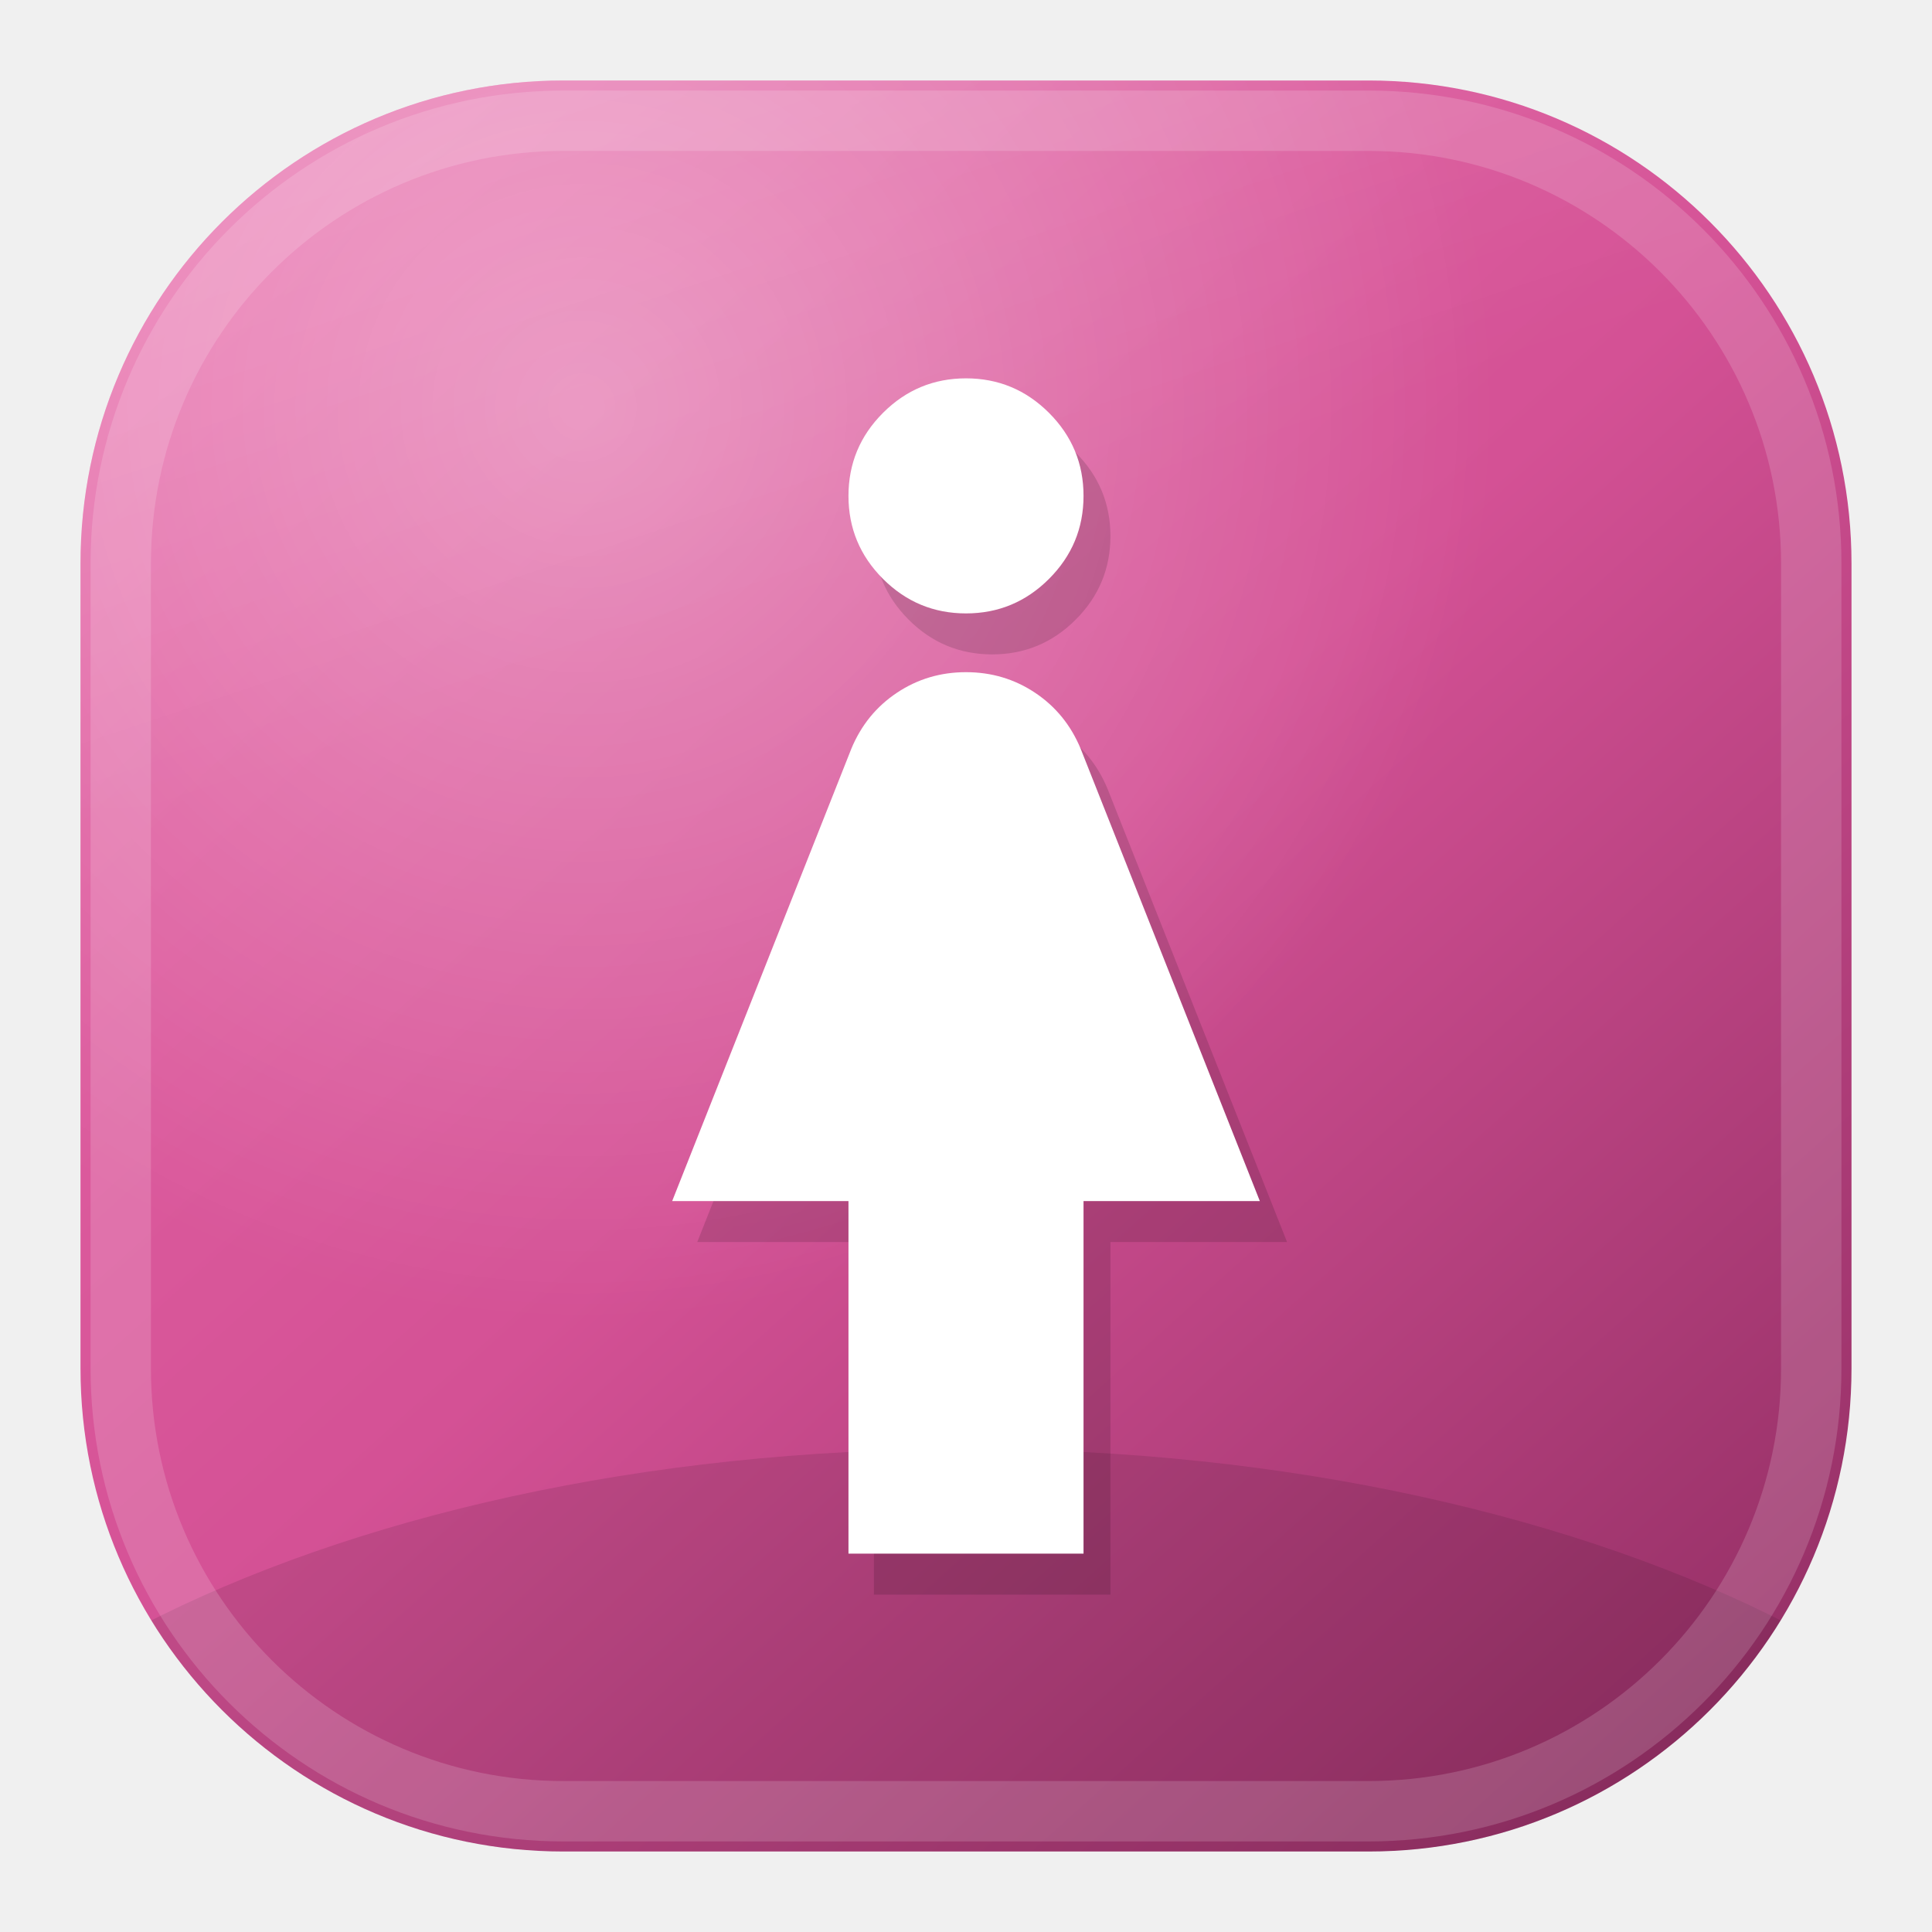
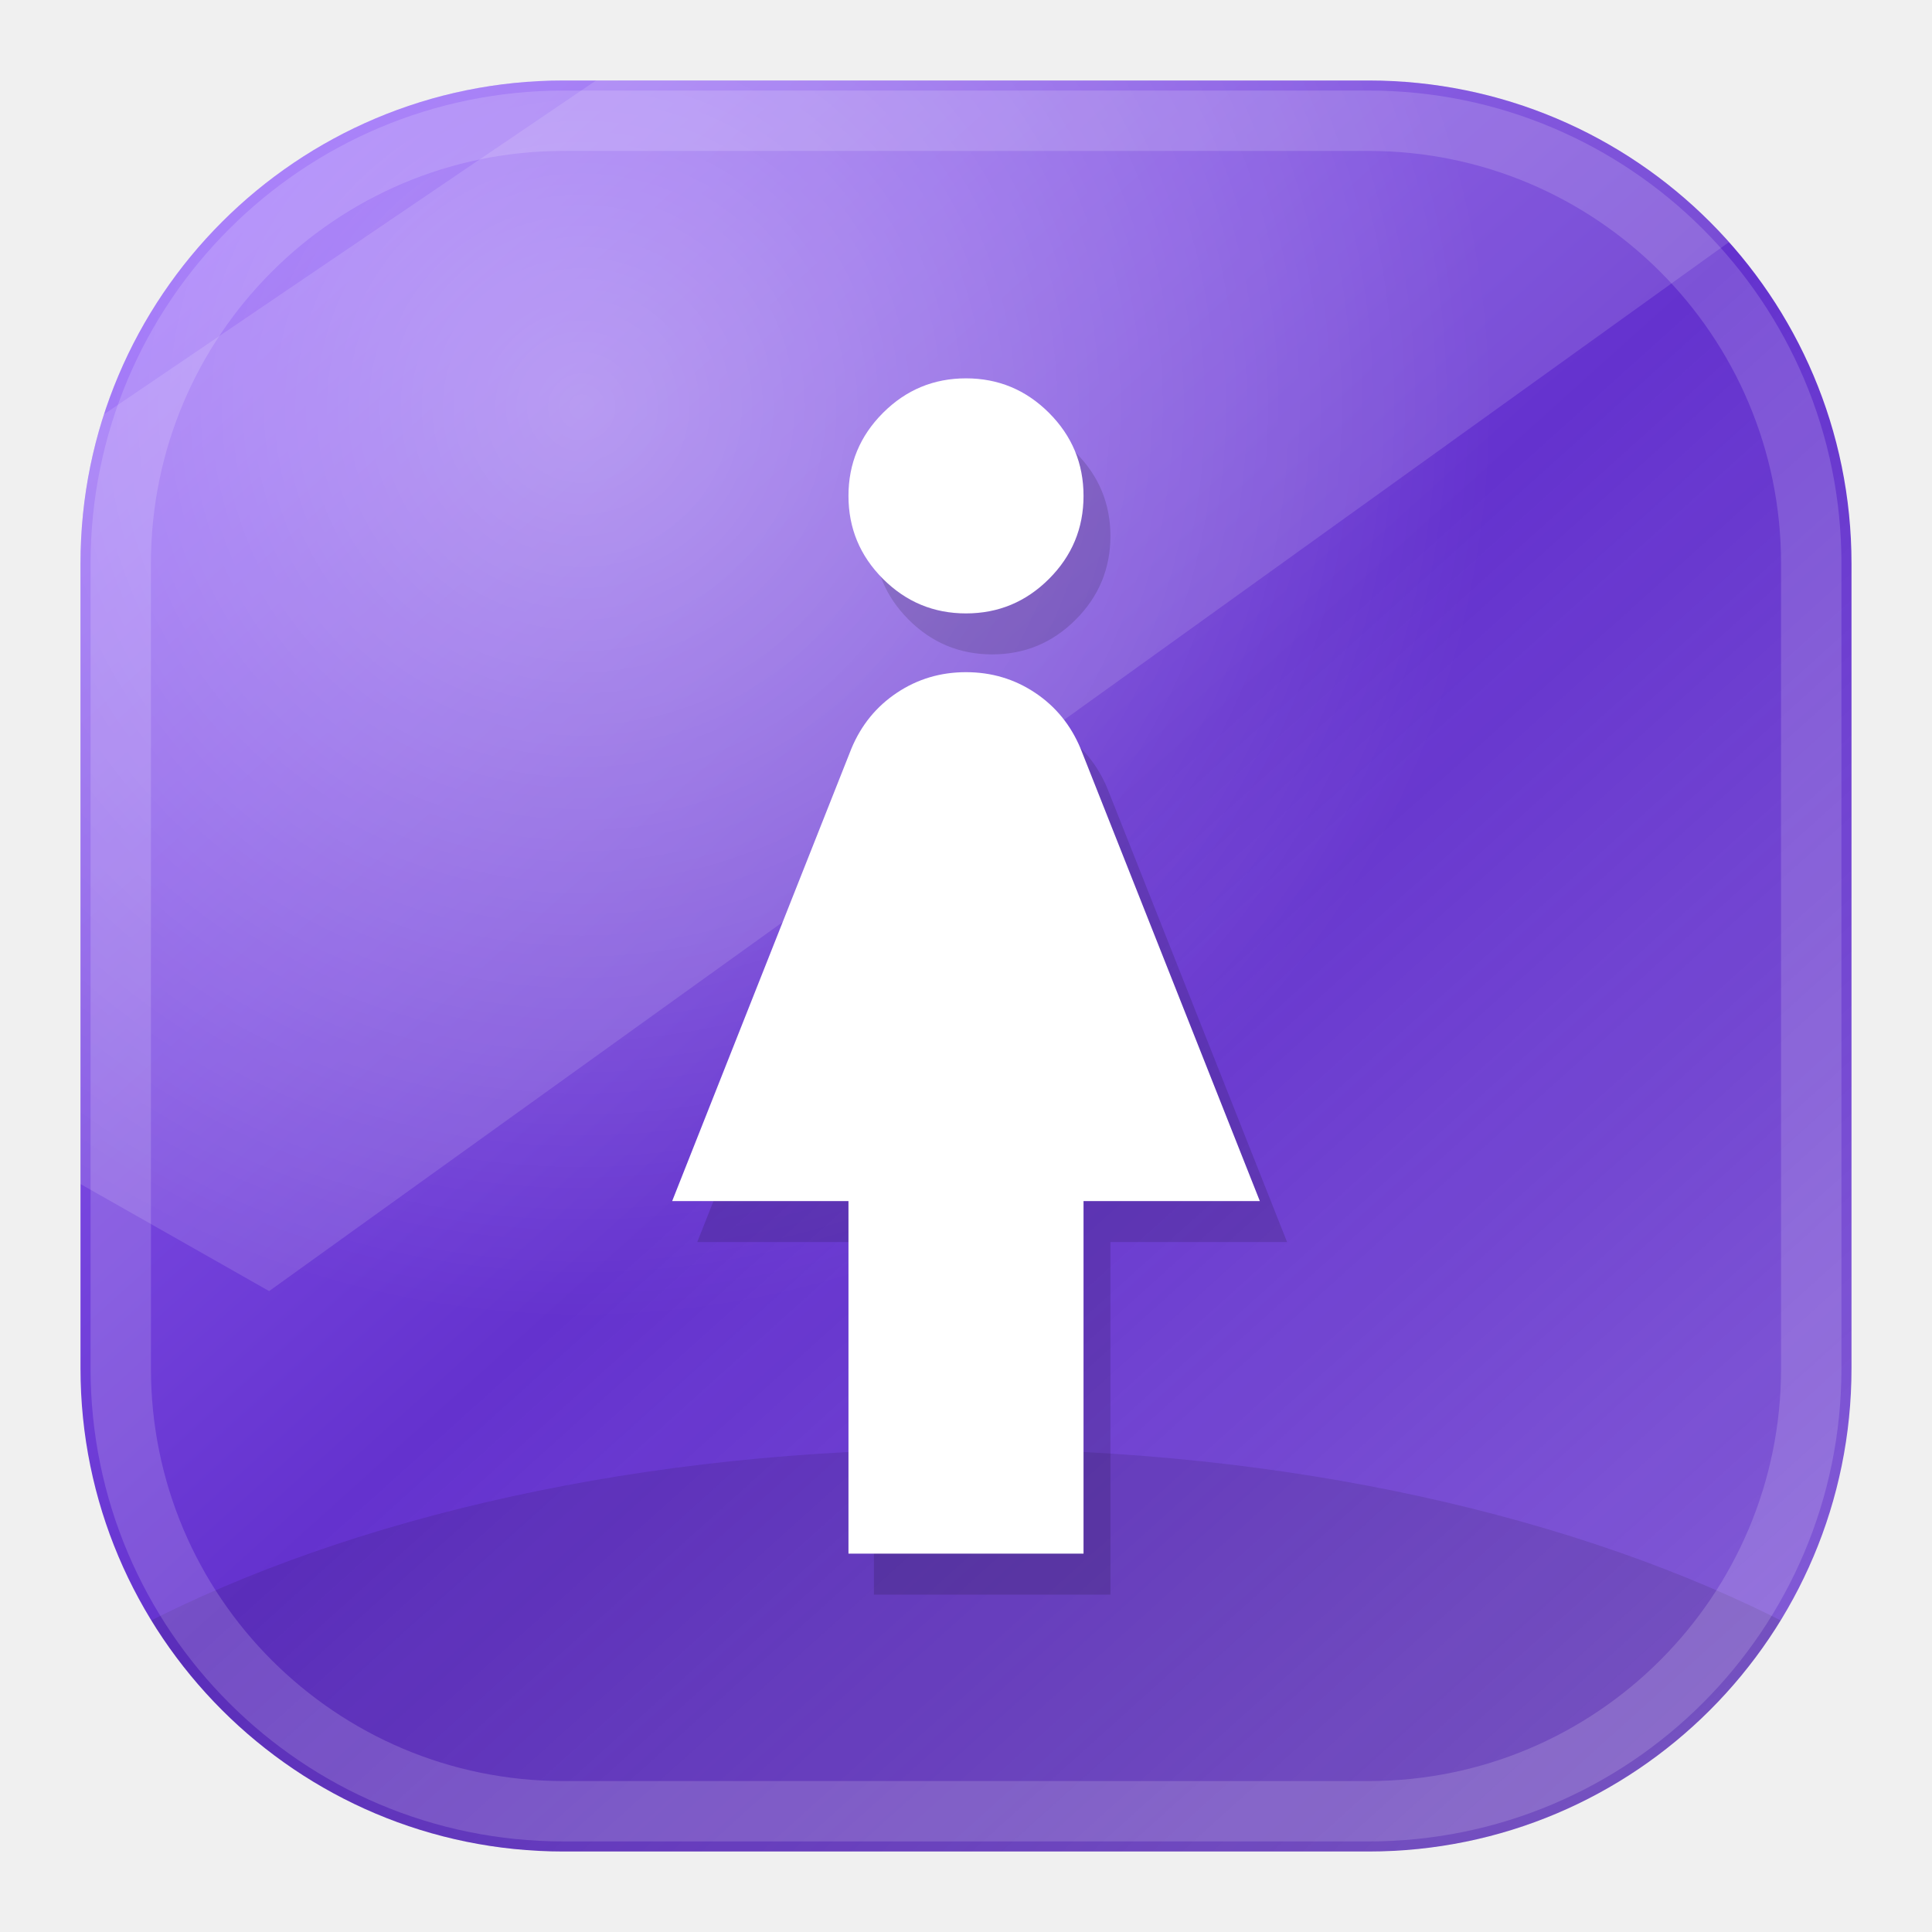
- <svg xmlns="http://www.w3.org/2000/svg" viewBox="0 0 96 96">
+ <svg xmlns="http://www.w3.org/2000/svg" width="96" height="96" viewBox="0 0 96 96">
  <defs>
-     <linearGradient id="gic_member_mother" x1="0" y1="0" x2=".9" y2="1">
-       <stop offset="0" stop-color="#E869A9" />
-       <stop offset=".52" stop-color="#D45195" />
-       <stop offset="1" stop-color="#942F65" />
+     <linearGradient id="g7c12a5a" x1="0" y1="0" x2=".9" y2="1">
+       <stop stop-color="#9C6BFF" />
+       <stop offset=".52" stop-color="#6432CE" />
+       <stop offset="1" stop-color="#6432CE" stop-opacity=".78" />
    </linearGradient>
-     <radialGradient id="ric_member_mother" cx=".28" cy=".18" r=".95">
-       <stop offset="0" stop-color="#FFFFFF" stop-opacity=".34" />
-       <stop offset=".55" stop-color="#FFFFFF" stop-opacity="0" />
+     <radialGradient id="r7c12a5a" cx=".28" cy=".18" r=".95">
+       <stop stop-color="#fff" stop-opacity=".34" />
+       <stop offset=".55" stop-color="#fff" stop-opacity="0" />
    </radialGradient>
-     <linearGradient id="sic_member_mother" x1="0" y1="0" x2="0" y2="1">
-       <stop offset="0" stop-color="#FFFFFF" stop-opacity=".26" />
-       <stop offset="1" stop-color="#FFFFFF" stop-opacity="0" />
-     </linearGradient>
-     <clipPath id="cic_member_mother">
+     <clipPath id="c7c12a5a">
      <rect x="4" y="4" width="88" height="88" rx="24" />
    </clipPath>
  </defs>
-   <rect x="4" y="4" width="88" height="88" rx="24" fill="url(#gic_member_mother)" />
-   <g clip-path="url(#cic_member_mother)">
-     <rect x="4" y="4" width="88" height="88" fill="url(#ric_member_mother)" />
-     <rect x="-26" y="-40" width="152" height="66" rx="33" transform="rotate(-19 48 8)" fill="url(#sic_member_mother)" />
-     <ellipse cx="48" cy="102" rx="58" ry="30" fill="#000000" opacity=".10" />
-     <rect x="6" y="6" width="84" height="84" rx="22" fill="none" stroke="#FFFFFF" stroke-opacity=".16" stroke-width="3" />
+   <rect x="4" y="4" width="88" height="88" rx="24" fill="url(#g7c12a5a)" />
+   <g clip-path="url(#c7c12a5a)">
+     <rect x="4" y="4" width="88" height="88" fill="url(#r7c12a5a)" />
+     <path d="M-20 18 76-8 110 22 10 52z" fill="#fff" opacity=".13" transform="rotate(-19 48 48)" />
+     <ellipse cx="48" cy="102" rx="58" ry="30" fill="#000" opacity=".10" />
  </g>
+   <rect x="6" y="6" width="84" height="84" rx="22" fill="none" stroke="#fff" stroke-opacity=".16" stroke-width="3" />
  <g transform="translate(14.26 14.96) scale(0.073)" fill="#000" stroke="#000" opacity=".14">
    <g transform="translate(0 960)">
      <path d="M400-80v-240H280l122-308q10-24 31-38t47-14q26 0 47 14t31 38l122 308H560v240H400Zm80-640q-33 0-56.5-23.5T400-800q0-33 23.5-56.5T480-880q33 0 56.5 23.5T560-800q0 33-23.5 56.5T480-720Z" />
    </g>
  </g>
  <g transform="translate(12.96 12.96) scale(0.073)" fill="#FFF" stroke="none">
    <g transform="translate(0 960)">
      <path d="M400-80v-240H280l122-308q10-24 31-38t47-14q26 0 47 14t31 38l122 308H560v240H400Zm80-640q-33 0-56.5-23.5T400-800q0-33 23.5-56.5T480-880q33 0 56.5 23.5T560-800q0 33-23.5 56.5T480-720Z" />
    </g>
  </g>
</svg>
